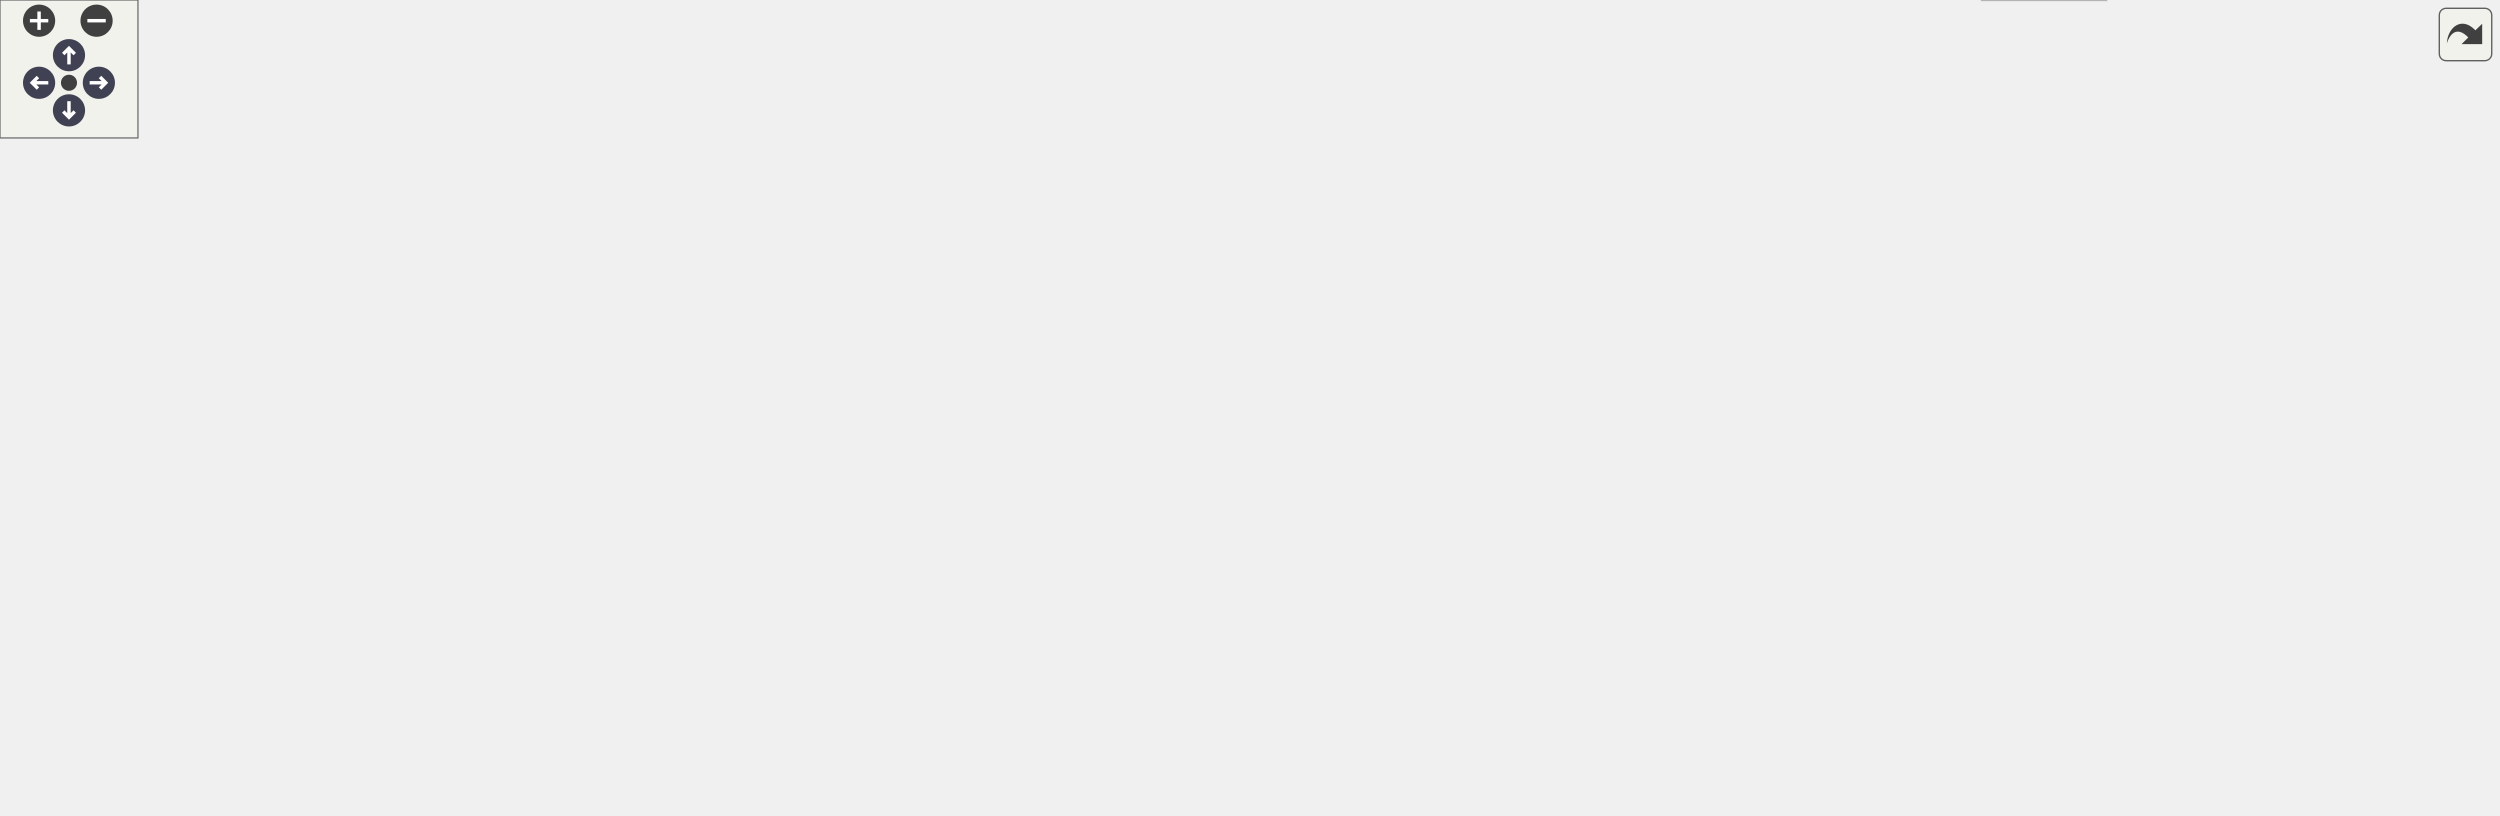
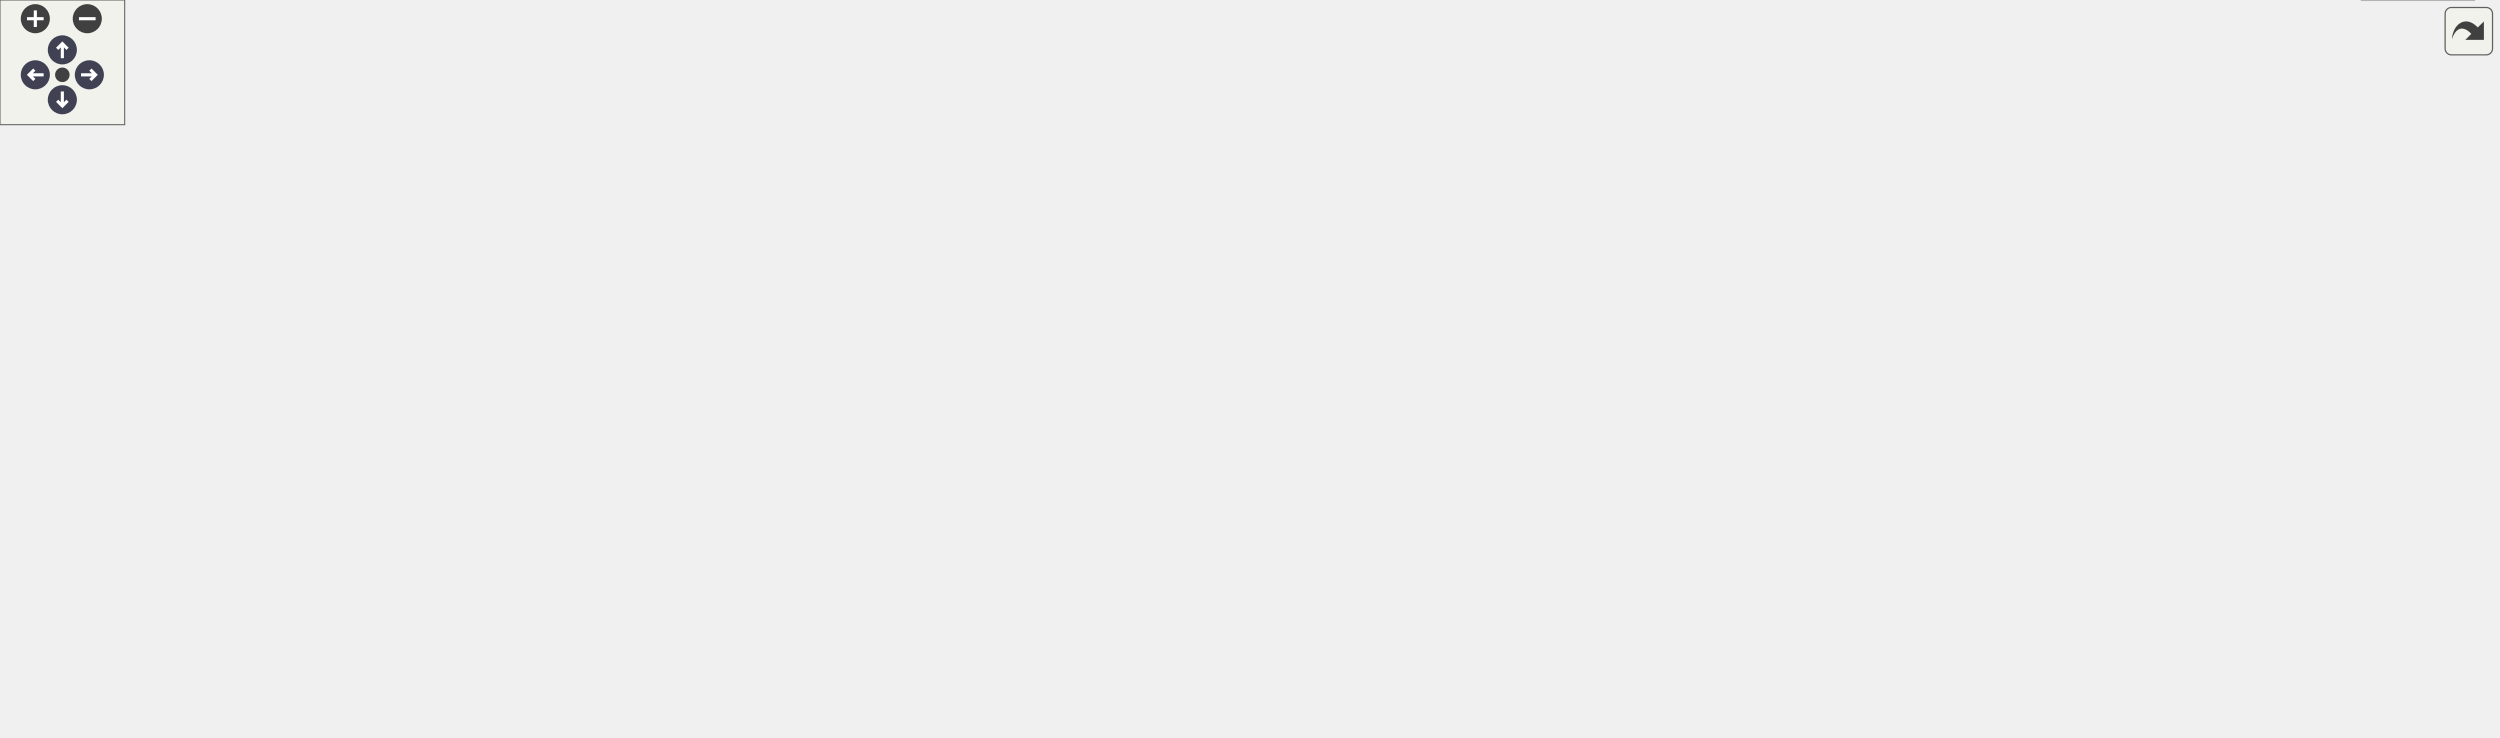
<svg xmlns="http://www.w3.org/2000/svg" xmlns:xlink="http://www.w3.org/1999/xlink" id="main" version="1.1" xml:space="preserve">
  <style type="text/css">
.node, .edge {opacity: 0.7;}
.node.selected, .edge.selected {opacity: 1;}
.edge:hover path { stroke: red; }
.edge:hover polygon { stroke: red; fill: red; }
</style>
  <defs>
    <circle id="rim" cx="0" cy="0" r="7" />
    <circle id="rim2" cx="0" cy="0" r="3.5" />
    <g id="zoomPlus">
      <use xlink:href="#rim" fill="#404040">
        <set attributeName="fill" to="#808080" begin="zoomplus.mouseover" end="zoomplus.mouseout" />
      </use>
      <path d="M-4,0h8M0,-4v8" fill="none" stroke="white" stroke-width="1.5" pointer-events="none" />
    </g>
    <g id="zoomMin">
      <use xlink:href="#rim" fill="#404040">
        <set attributeName="fill" to="#808080" begin="zoomminus.mouseover" end="zoomminus.mouseout" />
      </use>
      <path d="M-4,0h8" fill="none" stroke="white" stroke-width="1.5" pointer-events="none" />
    </g>
    <g id="arrowUp" transform="translate(30 24)">
      <use xlink:href="#rim" />
      <path pointer-events="none" fill="none" stroke="white" stroke-width="1.5" d="M0,-3.0v7 M-2.5,-0.5L0,-3.0L2.5,-0.5" />
    </g>
    <g id="arrowRight" transform="rotate(90) translate(36 -43)">
      <use xlink:href="#rim" />
      <path pointer-events="none" fill="none" stroke="white" stroke-width="1.5" d="M0,-3.0v7 M-2.5,-0.5L0,-3.0L2.5,-0.5" />
    </g>
    <g id="arrowDown" transform="rotate(180) translate(-30 -48)">
      <use xlink:href="#rim" />
      <path pointer-events="none" fill="none" stroke="white" stroke-width="1.5" d="M0,-3.0v7 M-2.5,-0.5L0,-3.0L2.5,-0.5" />
    </g>
    <g id="arrowLeft" transform="rotate(270) translate(-36 17)">
      <use xlink:href="#rim" />
      <path pointer-events="none" fill="none" stroke="white" stroke-width="1.5" d="M0,-3.0v7 M-2.5,-0.5L0,-3.0L2.5,-0.5" />
    </g>
    <g id="resetDef">
      <use xlink:href="#rim2" fill="#404040">
        <set attributeName="fill" to="#808080" begin="reset.mouseover" end="reset.mouseout" />
      </use>
    </g>
  </defs>
  <svg id="graph" class="graph">
    <g id="viewport">
      <g id="Node000001" class="node">
        <g id="a_Node000001">
          <a xlink:title=" ">
-             <polygon fill="#999999" stroke="#666666" points="956,-294 882,-294 882,-275 956,-275 956,-294" />
-             <text text-anchor="middle" x="919" y="-282" font-family="Helvetica,sans-Serif" font-size="10.00">SocketTLS.h</text>
+             <polygon fill="#999999" stroke="#666666" points="1016.5,-294 942.5,-294 942.5,-275 1016.5,-275 1016.5,-294" />
+             <text text-anchor="middle" x="979.5" y="-282" font-family="Helvetica,sans-Serif" font-size="10.00">SocketTLS.h</text>
          </a>
        </g>
      </g>
      <g id="Node000002" class="node">
        <g id="a_Node000002">
          <a xlink:href="Except_8h.html" target="_top" xlink:title=" ">
-             <polygon fill="white" stroke="#666666" points="927.5,-74 850.5,-74 850.5,-55 927.5,-55 927.5,-74" />
-             <text text-anchor="middle" x="889" y="-62" font-family="Helvetica,sans-Serif" font-size="10.00">core/Except.h</text>
+             <polygon fill="white" stroke="#666666" points="1202,-74 1125,-74 1125,-55 1202,-55 1202,-74" />
+             <text text-anchor="middle" x="1163.5" y="-62" font-family="Helvetica,sans-Serif" font-size="10.00">core/Except.h</text>
          </a>
        </g>
      </g>
      <g id="edge1_Node000001_Node000002" class="edge">
        <g id="a_edge1_Node000001_Node000002">
          <a xlink:title=" ">
-             <path fill="none" stroke="#63b8ff" d="M938.15,-274.82C990.28,-250.05 1127.44,-176.46 1075,-110 1058.2,-88.71 987.09,-76.47 937.83,-70.4" />
-             <polygon fill="#63b8ff" stroke="#63b8ff" points="938.02,-66.9 927.67,-69.2 937.19,-73.85 938.02,-66.9" />
+             <path fill="none" stroke="#63b8ff" d="M1000.94,-274.95C1044.62,-256.18 1143.07,-206.78 1181.5,-129 1188.78,-114.26 1182.25,-96.11 1175.1,-82.99" />
+             <polygon fill="#63b8ff" stroke="#63b8ff" points="1177.89,-80.84 1169.73,-74.08 1171.9,-84.45 1177.89,-80.84" />
          </a>
        </g>
      </g>
      <g id="Node000004" class="node">
        <g id="a_Node000004">
          <a xlink:href="Socket_8h.html" target="_top" xlink:title=" ">
-             <polygon fill="white" stroke="#666666" points="767,-239 679,-239 679,-220 767,-220 767,-239" />
-             <text text-anchor="middle" x="723" y="-227" font-family="Helvetica,sans-Serif" font-size="10.00">socket/Socket.h</text>
+             <polygon fill="white" stroke="#666666" points="793.5,-239 705.5,-239 705.5,-220 793.5,-220 793.5,-239" />
+             <text text-anchor="middle" x="749.5" y="-227" font-family="Helvetica,sans-Serif" font-size="10.00">socket/Socket.h</text>
          </a>
        </g>
      </g>
      <g id="edge3_Node000001_Node000004" class="edge">
        <g id="a_edge3_Node000001_Node000004">
          <a xlink:title=" ">
-             <path fill="none" stroke="#63b8ff" d="M887.51,-274.98C854.18,-265.97 801.4,-251.7 764.65,-241.76" />
-             <polygon fill="#63b8ff" stroke="#63b8ff" points="765.3,-238.31 754.74,-239.08 763.48,-245.07 765.3,-238.31" />
+             <path fill="none" stroke="#63b8ff" d="M942.55,-274.98C902.93,-265.86 839.91,-251.33 796.73,-241.38" />
+             <polygon fill="#63b8ff" stroke="#63b8ff" points="797.27,-237.92 786.74,-239.08 795.7,-244.74 797.27,-237.92" />
          </a>
        </g>
      </g>
      <g id="Node000003" class="node">
        <g id="a_Node000003">
          <a xlink:title=" ">
-             <polygon fill="#e0e0e0" stroke="#999999" points="916,-19 862,-19 862,0 916,0 916,-19" />
-             <text text-anchor="middle" x="889" y="-7" font-family="Helvetica,sans-Serif" font-size="10.00">setjmp.h</text>
+             <polygon fill="#e0e0e0" stroke="#999999" points="1190.5,-19 1136.5,-19 1136.5,0 1190.5,0 1190.5,-19" />
+             <text text-anchor="middle" x="1163.5" y="-7" font-family="Helvetica,sans-Serif" font-size="10.00">setjmp.h</text>
          </a>
        </g>
      </g>
      <g id="edge2_Node000002_Node000003" class="edge">
        <g id="a_edge2_Node000002_Node000003">
          <a xlink:title=" ">
-             <path fill="none" stroke="#63b8ff" d="M889,-54.75C889,-47.8 889,-37.85 889,-29.13" />
-             <polygon fill="#63b8ff" stroke="#63b8ff" points="892.5,-29.09 889,-19.09 885.5,-29.09 892.5,-29.09" />
+             <path fill="none" stroke="#63b8ff" d="M1163.5,-54.75C1163.5,-47.8 1163.5,-37.85 1163.5,-29.13" />
+             <polygon fill="#63b8ff" stroke="#63b8ff" points="1167,-29.09 1163.5,-19.09 1160,-29.09 1167,-29.09" />
          </a>
        </g>
      </g>
      <g id="edge4_Node000004_Node000002" class="edge">
        <g id="a_edge4_Node000004_Node000002">
          <a xlink:title=" ">
-             <path fill="none" stroke="#63b8ff" d="M767.2,-221.97C849.91,-208.73 1022.94,-175.99 1058,-129 1090.96,-84.83 998.92,-71.38 938.04,-67.29" />
-             <polygon fill="#63b8ff" stroke="#63b8ff" points="938.01,-63.78 927.82,-66.67 937.59,-70.77 938.01,-63.78" />
+             <path fill="none" stroke="#63b8ff" d="M793.8,-224.65C891.13,-215.18 1118.62,-187.18 1164.5,-129 1174.3,-116.57 1172.79,-98.1 1169.58,-84.28" />
+             <polygon fill="#63b8ff" stroke="#63b8ff" points="1172.88,-83.09 1166.82,-74.4 1166.14,-84.97 1172.88,-83.09" />
          </a>
        </g>
      </g>
      <g id="Node000005" class="node">
        <g id="a_Node000005">
          <a xlink:href="SocketConfig_8h.html" target="_top" xlink:title=" ">
-             <polygon fill="white" stroke="#666666" points="267,-129 161,-129 161,-110 267,-110 267,-129" />
-             <text text-anchor="middle" x="214" y="-117" font-family="Helvetica,sans-Serif" font-size="10.00">core/SocketConfig.h</text>
+             <polygon fill="white" stroke="#666666" points="391.5,-129 285.5,-129 285.5,-110 391.5,-110 391.5,-129" />
+             <text text-anchor="middle" x="338.5" y="-117" font-family="Helvetica,sans-Serif" font-size="10.00">core/SocketConfig.h</text>
          </a>
        </g>
      </g>
      <g id="edge5_Node000004_Node000005" class="edge">
        <g id="a_edge5_Node000004_Node000005">
          <a xlink:title=" ">
-             <path fill="none" stroke="#63b8ff" d="M682.63,-219.94C590.57,-200.4 365.24,-152.59 264.32,-131.18" />
-             <polygon fill="#63b8ff" stroke="#63b8ff" points="264.88,-127.72 254.37,-129.07 263.43,-134.57 264.88,-127.72" />
+             <path fill="none" stroke="#63b8ff" d="M716.91,-219.94C643.09,-200.54 463.19,-153.26 380.87,-131.63" />
+             <polygon fill="#63b8ff" stroke="#63b8ff" points="381.66,-128.22 371.1,-129.07 379.88,-134.99 381.66,-128.22" />
+           </a>
+         </g>
+       </g>
+       <g id="Node000015" class="node">
+         <g id="a_Node000015">
+           <a xlink:href="SocketDNS_8h.html" target="_top" xlink:title=" ">
+             <polygon fill="white" stroke="#666666" points="619.5,-129 523.5,-129 523.5,-110 619.5,-110 619.5,-129" />
+             <text text-anchor="middle" x="571.5" y="-117" font-family="Helvetica,sans-Serif" font-size="10.00">dns/SocketDNS.h</text>
+           </a>
+         </g>
+       </g>
+       <g id="edge15_Node000004_Node000015" class="edge">
+         <g id="a_edge15_Node000004_Node000015">
+           <a xlink:title=" ">
+             <path fill="none" stroke="#63b8ff" d="M735.23,-219.84C704.51,-201.2 631.85,-157.11 594.52,-134.46" />
+             <polygon fill="#63b8ff" stroke="#63b8ff" points="596.2,-131.39 585.83,-129.2 592.57,-137.38 596.2,-131.39" />
+           </a>
+         </g>
+       </g>
+       <g id="Node000017" class="node">
+         <g id="a_Node000017">
+           <a xlink:href="SocketCommon_8h.html" target="_top" xlink:title=" ">
+             <polygon fill="white" stroke="#666666" points="813.5,-184 685.5,-184 685.5,-165 813.5,-165 813.5,-184" />
+             <text text-anchor="middle" x="749.5" y="-172" font-family="Helvetica,sans-Serif" font-size="10.00">socket/SocketCommon.h</text>
+           </a>
+         </g>
+       </g>
+       <g id="edge20_Node000004_Node000017" class="edge">
+         <g id="a_edge20_Node000004_Node000017">
+           <a xlink:title=" ">
+             <path fill="none" stroke="#63b8ff" d="M749.5,-219.75C749.5,-212.8 749.5,-202.85 749.5,-194.13" />
+             <polygon fill="#63b8ff" stroke="#63b8ff" points="753,-194.09 749.5,-184.09 746,-194.09 753,-194.09" />
+           </a>
+         </g>
+       </g>
+       <g id="Node000006" class="node">
+         <g id="a_Node000006">
+           <a xlink:title=" ">
+             <polygon fill="#e0e0e0" stroke="#999999" points="47,-74 0,-74 0,-55 47,-55 47,-74" />
+             <text text-anchor="middle" x="23.5" y="-62" font-family="Helvetica,sans-Serif" font-size="10.00">errno.h</text>
+           </a>
+         </g>
+       </g>
+       <g id="edge6_Node000005_Node000006" class="edge">
+         <g id="a_edge6_Node000005_Node000006">
+           <a xlink:title=" ">
+             <path fill="none" stroke="#63b8ff" d="M285.26,-111.81C230.27,-104.51 141.81,-91.74 56.99,-74.14" />
+             <polygon fill="#63b8ff" stroke="#63b8ff" points="57.71,-70.72 47.2,-72.09 56.27,-77.57 57.71,-70.72" />
+           </a>
+         </g>
+       </g>
+       <g id="Node000007" class="node">
+         <g id="a_Node000007">
+           <a xlink:title=" ">
+             <polygon fill="#e0e0e0" stroke="#999999" points="406.5,-74 362.5,-74 362.5,-55 406.5,-55 406.5,-74" />
+             <text text-anchor="middle" x="384.5" y="-62" font-family="Helvetica,sans-Serif" font-size="10.00">fcntl.h</text>
+           </a>
+         </g>
+       </g>
+       <g id="edge7_Node000005_Node000007" class="edge">
+         <g id="a_edge7_Node000005_Node000007">
+           <a xlink:title=" ">
+             <path fill="none" stroke="#63b8ff" d="M346.1,-109.75C352.66,-102.18 362.32,-91.05 370.31,-81.84" />
+             <polygon fill="#63b8ff" stroke="#63b8ff" points="373.13,-83.94 377.05,-74.09 367.85,-79.35 373.13,-83.94" />
+           </a>
+         </g>
+       </g>
+       <g id="Node000008" class="node">
+         <g id="a_Node000008">
+           <a xlink:title=" ">
+             <polygon fill="#e0e0e0" stroke="#999999" points="490,-74 425,-74 425,-55 490,-55 490,-74" />
+             <text text-anchor="middle" x="457.5" y="-62" font-family="Helvetica,sans-Serif" font-size="10.00">netinet/in.h</text>
+           </a>
+         </g>
+       </g>
+       <g id="edge8_Node000005_Node000008" class="edge">
+         <g id="a_edge8_Node000005_Node000008">
+           <a xlink:title=" ">
+             <path fill="none" stroke="#63b8ff" d="M357.62,-109.98C376.85,-101.42 406.73,-88.11 428.81,-78.28" />
+             <polygon fill="#63b8ff" stroke="#63b8ff" points="430.32,-81.44 438.03,-74.17 427.47,-75.04 430.32,-81.44" />
+           </a>
+         </g>
+       </g>
+       <g id="Node000009" class="node">
+         <g id="a_Node000009">
+           <a xlink:title=" ">
+             <polygon fill="#e0e0e0" stroke="#999999" points="136,-74 65,-74 65,-55 136,-55 136,-74" />
+             <text text-anchor="middle" x="100.5" y="-62" font-family="Helvetica,sans-Serif" font-size="10.00">netinet/tcp.h</text>
+           </a>
+         </g>
+       </g>
+       <g id="edge9_Node000005_Node000009" class="edge">
+         <g id="a_edge9_Node000005_Node000009">
+           <a xlink:title=" ">
+             <path fill="none" stroke="#63b8ff" d="M300.26,-109.98C258.33,-100.65 191.06,-85.67 146.33,-75.71" />
+             <polygon fill="#63b8ff" stroke="#63b8ff" points="146.83,-72.23 136.31,-73.47 145.31,-79.06 146.83,-72.23" />
+           </a>
+         </g>
+       </g>
+       <g id="Node000010" class="node">
+         <g id="a_Node000010">
+           <a xlink:title=" ">
+             <polygon fill="#e0e0e0" stroke="#999999" points="651.5,-74 599.5,-74 599.5,-55 651.5,-55 651.5,-74" />
+             <text text-anchor="middle" x="625.5" y="-62" font-family="Helvetica,sans-Serif" font-size="10.00">stddef.h</text>
+           </a>
+         </g>
+       </g>
+       <g id="edge10_Node000005_Node000010" class="edge">
+         <g id="a_edge10_Node000005_Node000010">
+           <a xlink:title=" ">
+             <path fill="none" stroke="#63b8ff" d="M391.55,-109.99C440.28,-101.97 514.72,-89.21 589.17,-73.96" />
+             <polygon fill="#63b8ff" stroke="#63b8ff" points="590.11,-77.34 599.19,-71.89 588.69,-70.49 590.11,-77.34" />
+           </a>
+         </g>
+       </g>
+       <g id="Node000011" class="node">
+         <g id="a_Node000011">
+           <a xlink:title=" ">
+             <polygon fill="#e0e0e0" stroke="#999999" points="200.5,-74 154.5,-74 154.5,-55 200.5,-55 200.5,-74" />
+             <text text-anchor="middle" x="177.5" y="-62" font-family="Helvetica,sans-Serif" font-size="10.00">stdio.h</text>
+           </a>
+         </g>
+       </g>
+       <g id="edge11_Node000005_Node000011" class="edge">
+         <g id="a_edge11_Node000005_Node000011">
+           <a xlink:title=" ">
+             <path fill="none" stroke="#63b8ff" d="M312.63,-109.98C284.84,-100.84 240.6,-86.27 210.36,-76.32" />
+             <polygon fill="#63b8ff" stroke="#63b8ff" points="211.28,-72.94 200.69,-73.13 209.09,-79.59 211.28,-72.94" />
+           </a>
+         </g>
+       </g>
+       <g id="Node000012" class="node">
+         <g id="a_Node000012">
+           <a xlink:title=" ">
+             <polygon fill="#e0e0e0" stroke="#999999" points="581,-74 508,-74 508,-55 581,-55 581,-74" />
+             <text text-anchor="middle" x="544.5" y="-62" font-family="Helvetica,sans-Serif" font-size="10.00">sys/socket.h</text>
+           </a>
+         </g>
+       </g>
+       <g id="edge12_Node000005_Node000012" class="edge">
+         <g id="a_edge12_Node000005_Node000012">
+           <a xlink:title=" ">
+             <path fill="none" stroke="#63b8ff" d="M371.6,-109.98C406.78,-100.93 462.57,-86.58 501.22,-76.64" />
+             <polygon fill="#63b8ff" stroke="#63b8ff" points="502.33,-79.96 511.14,-74.08 500.59,-73.18 502.33,-79.96" />
+           </a>
+         </g>
+       </g>
+       <g id="Node000013" class="node">
+         <g id="a_Node000013">
+           <a xlink:title=" ">
+             <polygon fill="#e0e0e0" stroke="#999999" points="274.5,-74 218.5,-74 218.5,-55 274.5,-55 274.5,-74" />
+             <text text-anchor="middle" x="246.5" y="-62" font-family="Helvetica,sans-Serif" font-size="10.00">sys/uio.h</text>
+           </a>
+         </g>
+       </g>
+       <g id="edge13_Node000005_Node000013" class="edge">
+         <g id="a_edge13_Node000005_Node000013">
+           <a xlink:title=" ">
+             <path fill="none" stroke="#63b8ff" d="M323.72,-109.98C309.32,-101.69 287.19,-88.94 270.31,-79.22" />
+             <polygon fill="#63b8ff" stroke="#63b8ff" points="271.96,-76.13 261.55,-74.17 268.47,-82.19 271.96,-76.13" />
          </a>
        </g>
      </g>
      <g id="Node000014" class="node">
        <g id="a_Node000014">
-           <a xlink:href="SocketDNS_8h.html" target="_top" xlink:title=" ">
-             <polygon fill="white" stroke="#666666" points="771,-129 675,-129 675,-110 771,-110 771,-129" />
-             <text text-anchor="middle" x="723" y="-117" font-family="Helvetica,sans-Serif" font-size="10.00">dns/SocketDNS.h</text>
-           </a>
-         </g>
-       </g>
-       <g id="edge14_Node000004_Node000014" class="edge">
-         <g id="a_edge14_Node000004_Node000014">
-           <a xlink:title=" ">
-             <path fill="none" stroke="#63b8ff" d="M723,-219.66C723,-202.17 723,-162.8 723,-139.27" />
-             <polygon fill="#63b8ff" stroke="#63b8ff" points="726.5,-139.16 723,-129.16 719.5,-139.16 726.5,-139.16" />
+           <a xlink:title=" ">
+             <polygon fill="#e0e0e0" stroke="#999999" points="344,-74 293,-74 293,-55 344,-55 344,-74" />
+             <text text-anchor="middle" x="318.5" y="-62" font-family="Helvetica,sans-Serif" font-size="10.00">unistd.h</text>
+           </a>
+         </g>
+       </g>
+       <g id="edge14_Node000005_Node000014" class="edge">
+         <g id="a_edge14_Node000005_Node000014">
+           <a xlink:title=" ">
+             <path fill="none" stroke="#63b8ff" d="M335.2,-109.75C332.52,-102.65 328.65,-92.4 325.31,-83.56" />
+             <polygon fill="#63b8ff" stroke="#63b8ff" points="328.55,-82.21 321.74,-74.09 322,-84.68 328.55,-82.21" />
+           </a>
+         </g>
+       </g>
+       <g id="edge16_Node000015_Node000002" class="edge">
+         <g id="a_edge16_Node000015_Node000002">
+           <a xlink:title=" ">
+             <path fill="none" stroke="#63b8ff" d="M619.95,-114.16C730.97,-104.22 1002.77,-79.89 1114.41,-69.89" />
+             <polygon fill="#63b8ff" stroke="#63b8ff" points="1115.06,-73.35 1124.7,-68.97 1114.43,-66.38 1115.06,-73.35" />
+           </a>
+         </g>
+       </g>
+       <g id="edge18_Node000015_Node000010" class="edge">
+         <g id="a_edge18_Node000015_Node000010">
+           <a xlink:title=" ">
+             <path fill="none" stroke="#63b8ff" d="M580.42,-109.75C588.28,-102.03 599.93,-90.6 609.42,-81.28" />
+             <polygon fill="#63b8ff" stroke="#63b8ff" points="612.06,-83.59 616.75,-74.09 607.16,-78.6 612.06,-83.59" />
+           </a>
+         </g>
+       </g>
+       <g id="edge19_Node000015_Node000012" class="edge">
+         <g id="a_edge19_Node000015_Node000012">
+           <a xlink:title=" ">
+             <path fill="none" stroke="#63b8ff" d="M567.04,-109.75C563.38,-102.57 558.09,-92.18 553.55,-83.27" />
+             <polygon fill="#63b8ff" stroke="#63b8ff" points="556.53,-81.41 548.88,-74.09 550.3,-84.59 556.53,-81.41" />
          </a>
        </g>
      </g>
      <g id="Node000016" class="node">
        <g id="a_Node000016">
-           <a xlink:href="SocketCommon_8h.html" target="_top" xlink:title=" ">
-             <polygon fill="white" stroke="#666666" points="673,-184 545,-184 545,-165 673,-165 673,-184" />
-             <text text-anchor="middle" x="609" y="-172" font-family="Helvetica,sans-Serif" font-size="10.00">socket/SocketCommon.h</text>
-           </a>
-         </g>
-       </g>
-       <g id="edge19_Node000004_Node000016" class="edge">
-         <g id="a_edge19_Node000004_Node000016">
-           <a xlink:title=" ">
-             <path fill="none" stroke="#63b8ff" d="M704.68,-219.98C686.34,-211.46 657.89,-198.23 636.77,-188.41" />
-             <polygon fill="#63b8ff" stroke="#63b8ff" points="638.19,-185.21 627.65,-184.17 635.24,-191.56 638.19,-185.21" />
-           </a>
-         </g>
-       </g>
-       <g id="Node000006" class="node">
-         <g id="a_Node000006">
-           <a xlink:title=" ">
-             <polygon fill="#e0e0e0" stroke="#999999" points="190.5,-74 143.5,-74 143.5,-55 190.5,-55 190.5,-74" />
-             <text text-anchor="middle" x="167" y="-62" font-family="Helvetica,sans-Serif" font-size="10.00">errno.h</text>
-           </a>
-         </g>
-       </g>
-       <g id="edge6_Node000005_Node000006" class="edge">
-         <g id="a_edge6_Node000005_Node000006">
-           <a xlink:title=" ">
-             <path fill="none" stroke="#63b8ff" d="M206.24,-109.75C199.53,-102.18 189.66,-91.05 181.49,-81.84" />
-             <polygon fill="#63b8ff" stroke="#63b8ff" points="183.87,-79.25 174.62,-74.09 178.63,-83.89 183.87,-79.25" />
-           </a>
-         </g>
-       </g>
-       <g id="Node000007" class="node">
-         <g id="a_Node000007">
-           <a xlink:title=" ">
-             <polygon fill="#e0e0e0" stroke="#999999" points="317,-74 273,-74 273,-55 317,-55 317,-74" />
-             <text text-anchor="middle" x="295" y="-62" font-family="Helvetica,sans-Serif" font-size="10.00">fcntl.h</text>
-           </a>
-         </g>
-       </g>
-       <g id="edge7_Node000005_Node000007" class="edge">
-         <g id="a_edge7_Node000005_Node000007">
-           <a xlink:title=" ">
-             <path fill="none" stroke="#63b8ff" d="M227.01,-109.98C239.46,-101.84 258.46,-89.41 273.21,-79.76" />
-             <polygon fill="#63b8ff" stroke="#63b8ff" points="275.3,-82.57 281.75,-74.17 271.46,-76.72 275.3,-82.57" />
-           </a>
-         </g>
-       </g>
-       <g id="Node000008" class="node">
-         <g id="a_Node000008">
-           <a xlink:title=" ">
-             <polygon fill="#e0e0e0" stroke="#999999" points="400.5,-74 335.5,-74 335.5,-55 400.5,-55 400.5,-74" />
-             <text text-anchor="middle" x="368" y="-62" font-family="Helvetica,sans-Serif" font-size="10.00">netinet/in.h</text>
-           </a>
-         </g>
-       </g>
-       <g id="edge8_Node000005_Node000008" class="edge">
-         <g id="a_edge8_Node000005_Node000008">
-           <a xlink:title=" ">
-             <path fill="none" stroke="#63b8ff" d="M238.74,-109.98C264.37,-101.16 304.63,-87.31 333.41,-77.41" />
-             <polygon fill="#63b8ff" stroke="#63b8ff" points="334.75,-80.65 343.06,-74.08 332.47,-74.03 334.75,-80.65" />
-           </a>
-         </g>
-       </g>
-       <g id="Node000009" class="node">
-         <g id="a_Node000009">
-           <a xlink:title=" ">
-             <polygon fill="#e0e0e0" stroke="#999999" points="749,-74 697,-74 697,-55 749,-55 749,-74" />
-             <text text-anchor="middle" x="723" y="-62" font-family="Helvetica,sans-Serif" font-size="10.00">stddef.h</text>
-           </a>
-         </g>
-       </g>
-       <g id="edge9_Node000005_Node000009" class="edge">
-         <g id="a_edge9_Node000005_Node000009">
-           <a xlink:title=" ">
-             <path fill="none" stroke="#63b8ff" d="M267.12,-115.56C354.48,-110.25 533.77,-97.4 684,-74 684.9,-73.86 685.81,-73.71 686.72,-73.56" />
-             <polygon fill="#63b8ff" stroke="#63b8ff" points="687.47,-76.98 696.65,-71.69 686.17,-70.1 687.47,-76.98" />
-           </a>
-         </g>
-       </g>
-       <g id="Node000010" class="node">
-         <g id="a_Node000010">
-           <a xlink:title=" ">
-             <polygon fill="#e0e0e0" stroke="#999999" points="255,-74 209,-74 209,-55 255,-55 255,-74" />
-             <text text-anchor="middle" x="232" y="-62" font-family="Helvetica,sans-Serif" font-size="10.00">stdio.h</text>
-           </a>
-         </g>
-       </g>
-       <g id="edge10_Node000005_Node000010" class="edge">
-         <g id="a_edge10_Node000005_Node000010">
-           <a xlink:title=" ">
-             <path fill="none" stroke="#63b8ff" d="M216.97,-109.75C219.36,-102.72 222.79,-92.62 225.77,-83.84" />
-             <polygon fill="#63b8ff" stroke="#63b8ff" points="229.18,-84.68 229.08,-74.09 222.55,-82.43 229.18,-84.68" />
-           </a>
-         </g>
-       </g>
-       <g id="Node000011" class="node">
-         <g id="a_Node000011">
-           <a xlink:title=" ">
-             <polygon fill="#e0e0e0" stroke="#999999" points="491.5,-74 418.5,-74 418.5,-55 491.5,-55 491.5,-74" />
-             <text text-anchor="middle" x="455" y="-62" font-family="Helvetica,sans-Serif" font-size="10.00">sys/socket.h</text>
-           </a>
-         </g>
-       </g>
-       <g id="edge11_Node000005_Node000011" class="edge">
-         <g id="a_edge11_Node000005_Node000011">
-           <a xlink:title=" ">
-             <path fill="none" stroke="#63b8ff" d="M252.72,-109.98C295.15,-100.65 363.19,-85.69 408.49,-75.73" />
-             <polygon fill="#63b8ff" stroke="#63b8ff" points="409.34,-79.13 418.35,-73.56 407.83,-72.29 409.34,-79.13" />
-           </a>
-         </g>
-       </g>
-       <g id="Node000012" class="node">
-         <g id="a_Node000012">
-           <a xlink:title=" ">
-             <polygon fill="#e0e0e0" stroke="#999999" points="56,-74 0,-74 0,-55 56,-55 56,-74" />
-             <text text-anchor="middle" x="28" y="-62" font-family="Helvetica,sans-Serif" font-size="10.00">sys/uio.h</text>
-           </a>
-         </g>
-       </g>
-       <g id="edge12_Node000005_Node000012" class="edge">
-         <g id="a_edge12_Node000005_Node000012">
-           <a xlink:title=" ">
-             <path fill="none" stroke="#63b8ff" d="M184.12,-109.98C152.06,-100.85 101.05,-86.32 66.13,-76.36" />
-             <polygon fill="#63b8ff" stroke="#63b8ff" points="66.86,-72.93 56.29,-73.56 64.94,-79.67 66.86,-72.93" />
-           </a>
-         </g>
-       </g>
-       <g id="Node000013" class="node">
-         <g id="a_Node000013">
-           <a xlink:title=" ">
-             <polygon fill="#e0e0e0" stroke="#999999" points="125.5,-74 74.5,-74 74.5,-55 125.5,-55 125.5,-74" />
-             <text text-anchor="middle" x="100" y="-62" font-family="Helvetica,sans-Serif" font-size="10.00">unistd.h</text>
-           </a>
-         </g>
-       </g>
-       <g id="edge13_Node000005_Node000013" class="edge">
-         <g id="a_edge13_Node000005_Node000013">
-           <a xlink:title=" ">
-             <path fill="none" stroke="#63b8ff" d="M195.68,-109.98C177.34,-101.46 148.89,-88.23 127.77,-78.41" />
-             <polygon fill="#63b8ff" stroke="#63b8ff" points="129.19,-75.21 118.65,-74.17 126.24,-81.56 129.19,-75.21" />
-           </a>
-         </g>
-       </g>
-       <g id="edge15_Node000014_Node000002" class="edge">
-         <g id="a_edge15_Node000014_Node000002">
-           <a xlink:title=" ">
-             <path fill="none" stroke="#63b8ff" d="M749.67,-109.98C777.54,-101.09 821.45,-87.07 852.52,-77.15" />
-             <polygon fill="#63b8ff" stroke="#63b8ff" points="853.66,-80.46 862.12,-74.08 851.53,-73.79 853.66,-80.46" />
-           </a>
-         </g>
-       </g>
-       <g id="edge17_Node000014_Node000009" class="edge">
-         <g id="a_edge17_Node000014_Node000009">
-           <a xlink:title=" ">
-             <path fill="none" stroke="#63b8ff" d="M723,-109.75C723,-102.8 723,-92.85 723,-84.13" />
-             <polygon fill="#63b8ff" stroke="#63b8ff" points="726.5,-84.09 723,-74.09 719.5,-84.09 726.5,-84.09" />
-           </a>
-         </g>
-       </g>
-       <g id="edge18_Node000014_Node000011" class="edge">
-         <g id="a_edge18_Node000014_Node000011">
-           <a xlink:title=" ">
-             <path fill="none" stroke="#63b8ff" d="M679.94,-109.98C631.21,-100.35 552.11,-84.71 501.87,-74.77" />
-             <polygon fill="#63b8ff" stroke="#63b8ff" points="502.4,-71.31 491.91,-72.8 501.04,-78.17 502.4,-71.31" />
-           </a>
-         </g>
-       </g>
-       <g id="Node000015" class="node">
-         <g id="a_Node000015">
-           <a xlink:title=" ">
-             <polygon fill="#e0e0e0" stroke="#999999" points="675.5,-74 626.5,-74 626.5,-55 675.5,-55 675.5,-74" />
-             <text text-anchor="middle" x="651" y="-62" font-family="Helvetica,sans-Serif" font-size="10.00">netdb.h</text>
-           </a>
-         </g>
-       </g>
-       <g id="edge16_Node000014_Node000015" class="edge">
-         <g id="a_edge16_Node000014_Node000015">
-           <a xlink:title=" ">
-             <path fill="none" stroke="#63b8ff" d="M711.43,-109.98C700.58,-102 684.12,-89.88 671.12,-80.31" />
-             <polygon fill="#63b8ff" stroke="#63b8ff" points="672.91,-77.28 662.78,-74.17 668.76,-82.92 672.91,-77.28" />
-           </a>
-         </g>
-       </g>
-       <g id="edge32_Node000016_Node000002" class="edge">
-         <g id="a_edge32_Node000016_Node000002">
-           <a xlink:title=" ">
-             <path fill="none" stroke="#63b8ff" d="M673.11,-170.2C740.78,-165.42 841.52,-154.21 870,-129 882.51,-117.93 886.94,-98.99 888.43,-84.67" />
-             <polygon fill="#63b8ff" stroke="#63b8ff" points="891.95,-84.62 889.1,-74.41 884.96,-84.17 891.95,-84.62" />
-           </a>
-         </g>
-       </g>
-       <g id="edge33_Node000016_Node000005" class="edge">
-         <g id="a_edge33_Node000016_Node000005">
-           <a xlink:title=" ">
-             <path fill="none" stroke="#63b8ff" d="M545.54,-164.98C471.8,-155.09 350.88,-138.87 277.24,-128.99" />
-             <polygon fill="#63b8ff" stroke="#63b8ff" points="277.55,-125.5 267.18,-127.63 276.62,-132.43 277.55,-125.5" />
-           </a>
-         </g>
-       </g>
-       <g id="edge22_Node000016_Node000007" class="edge">
-         <g id="a_edge22_Node000016_Node000007">
-           <a xlink:title=" ">
-             <path fill="none" stroke="#63b8ff" d="M544.89,-168.24C477.3,-161.75 376.09,-149.04 343,-129 325.14,-118.18 311.64,-98.01 303.57,-83.29" />
-             <polygon fill="#63b8ff" stroke="#63b8ff" points="306.56,-81.45 298.87,-74.16 300.34,-84.65 306.56,-81.45" />
-           </a>
-         </g>
-       </g>
-       <g id="edge24_Node000016_Node000008" class="edge">
-         <g id="a_edge24_Node000016_Node000008">
-           <a xlink:title=" ">
-             <path fill="none" stroke="#63b8ff" d="M609.05,-164.64C608.63,-150.82 605.66,-124.25 590,-110 531.7,-56.96 492.53,-87.69 410.85,-74.17" />
-             <polygon fill="#63b8ff" stroke="#63b8ff" points="411.14,-70.67 400.67,-72.3 409.87,-77.55 411.14,-70.67" />
-           </a>
-         </g>
-       </g>
-       <g id="edge25_Node000016_Node000011" class="edge">
-         <g id="a_edge25_Node000016_Node000011">
-           <a xlink:title=" ">
-             <path fill="none" stroke="#63b8ff" d="M544.71,-171.51C476.78,-167.9 376.17,-157.71 352,-129 331.29,-104.39 372.19,-86.51 408.42,-76.1" />
-             <polygon fill="#63b8ff" stroke="#63b8ff" points="409.73,-79.37 418.46,-73.37 407.89,-72.62 409.73,-79.37" />
-           </a>
-         </g>
-       </g>
-       <g id="edge23_Node000016_Node000015" class="edge">
-         <g id="a_edge23_Node000016_Node000015">
-           <a xlink:title=" ">
-             <path fill="none" stroke="#63b8ff" d="M612.44,-164.66C619.3,-147.01 634.83,-107.09 643.95,-83.64" />
-             <polygon fill="#63b8ff" stroke="#63b8ff" points="647.27,-84.75 647.63,-74.16 640.75,-82.21 647.27,-84.75" />
-           </a>
-         </g>
-       </g>
-       <g id="Node000017" class="node">
-         <g id="a_Node000017">
-           <a xlink:title=" ">
-             <polygon fill="#e0e0e0" stroke="#999999" points="973,-129 917,-129 917,-110 973,-110 973,-129" />
-             <text text-anchor="middle" x="945" y="-117" font-family="Helvetica,sans-Serif" font-size="10.00">stdbool.h</text>
-           </a>
-         </g>
-       </g>
-       <g id="edge20_Node000016_Node000017" class="edge">
-         <g id="a_edge20_Node000016_Node000017">
-           <a xlink:title=" ">
-             <path fill="none" stroke="#63b8ff" d="M671.38,-164.97C730.99,-156.61 823.32,-143.08 903,-129 904.1,-128.81 905.21,-128.61 906.34,-128.4" />
-             <polygon fill="#63b8ff" stroke="#63b8ff" points="907.4,-131.76 916.57,-126.45 906.09,-124.88 907.4,-131.76" />
+           <a xlink:title=" ">
+             <polygon fill="#e0e0e0" stroke="#999999" points="719,-74 670,-74 670,-55 719,-55 719,-74" />
+             <text text-anchor="middle" x="694.5" y="-62" font-family="Helvetica,sans-Serif" font-size="10.00">netdb.h</text>
+           </a>
+         </g>
+       </g>
+       <g id="edge17_Node000015_Node000016" class="edge">
+         <g id="a_edge17_Node000015_Node000016">
+           <a xlink:title=" ">
+             <path fill="none" stroke="#63b8ff" d="M591.26,-109.98C611.23,-101.38 642.3,-87.99 665.15,-78.15" />
+             <polygon fill="#63b8ff" stroke="#63b8ff" points="666.58,-81.34 674.38,-74.17 663.81,-74.91 666.58,-81.34" />
+           </a>
+         </g>
+       </g>
+       <g id="edge33_Node000017_Node000002" class="edge">
+         <g id="a_edge33_Node000017_Node000002">
+           <a xlink:title=" ">
+             <path fill="none" stroke="#63b8ff" d="M813.88,-170.1C919.32,-163.97 1119.68,-149.74 1144.5,-129 1157.46,-118.17 1161.8,-98.89 1163.15,-84.4" />
+             <polygon fill="#63b8ff" stroke="#63b8ff" points="1166.67,-84.24 1163.7,-74.07 1159.68,-83.87 1166.67,-84.24" />
+           </a>
+         </g>
+       </g>
+       <g id="edge34_Node000017_Node000005" class="edge">
+         <g id="a_edge34_Node000017_Node000005">
+           <a xlink:title=" ">
+             <path fill="none" stroke="#63b8ff" d="M685.28,-165.22C607.93,-155.24 478.81,-138.59 401.85,-128.67" />
+             <polygon fill="#63b8ff" stroke="#63b8ff" points="402.18,-125.18 391.81,-127.37 401.28,-132.12 402.18,-125.18" />
+           </a>
+         </g>
+       </g>
+       <g id="edge23_Node000017_Node000007" class="edge">
+         <g id="a_edge23_Node000017_Node000007">
+           <a xlink:title=" ">
+             <path fill="none" stroke="#63b8ff" d="M685.26,-170.29C629.7,-165.79 548.07,-154.98 481.5,-129 451.39,-117.25 420.89,-95.26 402.34,-80.49" />
+             <polygon fill="#63b8ff" stroke="#63b8ff" points="404.43,-77.69 394.47,-74.09 400.02,-83.12 404.43,-77.69" />
+           </a>
+         </g>
+       </g>
+       <g id="edge25_Node000017_Node000008" class="edge">
+         <g id="a_edge25_Node000017_Node000008">
+           <a xlink:title=" ">
+             <path fill="none" stroke="#63b8ff" d="M685.26,-166.99C623.67,-159.82 535.84,-146.88 506.5,-129 488.53,-118.05 474.7,-97.9 466.39,-83.23" />
+             <polygon fill="#63b8ff" stroke="#63b8ff" points="469.32,-81.3 461.53,-74.12 463.15,-84.59 469.32,-81.3" />
+           </a>
+         </g>
+       </g>
+       <g id="edge26_Node000017_Node000012" class="edge">
+         <g id="a_edge26_Node000017_Node000012">
+           <a xlink:title=" ">
+             <path fill="none" stroke="#63b8ff" d="M685.24,-170.3C623.27,-165.71 535.82,-154.74 514.5,-129 502.67,-114.71 515.49,-94.98 527.85,-81.32" />
+             <polygon fill="#63b8ff" stroke="#63b8ff" points="530.43,-83.68 534.88,-74.07 525.41,-78.81 530.43,-83.68" />
+           </a>
+         </g>
+       </g>
+       <g id="edge24_Node000017_Node000016" class="edge">
+         <g id="a_edge24_Node000017_Node000016">
+           <a xlink:title=" ">
+             <path fill="none" stroke="#63b8ff" d="M716.48,-164.87C698.32,-158.26 677.33,-147.1 666.5,-129 657.36,-113.73 668.08,-94.95 678.79,-81.79" />
+             <polygon fill="#63b8ff" stroke="#63b8ff" points="681.63,-83.86 685.62,-74.05 676.38,-79.23 681.63,-83.86" />
          </a>
        </g>
      </g>
      <g id="Node000018" class="node">
        <g id="a_Node000018">
          <a xlink:title=" ">
-             <polygon fill="#e0e0e0" stroke="#999999" points="1048.5,-129 991.5,-129 991.5,-110 1048.5,-110 1048.5,-129" />
-             <text text-anchor="middle" x="1020" y="-117" font-family="Helvetica,sans-Serif" font-size="10.00">pthread.h</text>
-           </a>
-         </g>
-       </g>
-       <g id="edge21_Node000016_Node000018" class="edge">
-         <g id="a_edge21_Node000016_Node000018">
-           <a xlink:title=" ">
-             <path fill="none" stroke="#63b8ff" d="M673.31,-167.83C745.76,-160.98 867.21,-148.17 981.46,-128.92" />
-             <polygon fill="#63b8ff" stroke="#63b8ff" points="982.16,-132.35 991.43,-127.22 980.98,-125.45 982.16,-132.35" />
+             <polygon fill="#e0e0e0" stroke="#999999" points="731.5,-129 675.5,-129 675.5,-110 731.5,-110 731.5,-129" />
+             <text text-anchor="middle" x="703.5" y="-117" font-family="Helvetica,sans-Serif" font-size="10.00">stdbool.h</text>
+           </a>
+         </g>
+       </g>
+       <g id="edge21_Node000017_Node000018" class="edge">
+         <g id="a_edge21_Node000017_Node000018">
+           <a xlink:title=" ">
+             <path fill="none" stroke="#63b8ff" d="M741.9,-164.75C735.34,-157.18 725.68,-146.05 717.69,-136.84" />
+             <polygon fill="#63b8ff" stroke="#63b8ff" points="720.15,-134.35 710.95,-129.09 714.87,-138.94 720.15,-134.35" />
          </a>
        </g>
      </g>
      <g id="Node000019" class="node">
        <g id="a_Node000019">
          <a xlink:title=" ">
-             <polygon fill="#e0e0e0" stroke="#999999" points="423,-129 361,-129 361,-110 423,-110 423,-129" />
-             <text text-anchor="middle" x="392" y="-117" font-family="Helvetica,sans-Serif" font-size="10.00">sys/time.h</text>
-           </a>
-         </g>
-       </g>
-       <g id="edge26_Node000016_Node000019" class="edge">
-         <g id="a_edge26_Node000016_Node000019">
-           <a xlink:title=" ">
-             <path fill="none" stroke="#63b8ff" d="M574.14,-164.98C535.7,-155.6 473.92,-140.51 433.14,-130.55" />
-             <polygon fill="#63b8ff" stroke="#63b8ff" points="433.8,-127.11 423.26,-128.13 432.14,-133.91 433.8,-127.11" />
+             <polygon fill="#e0e0e0" stroke="#999999" points="807,-129 750,-129 750,-110 807,-110 807,-129" />
+             <text text-anchor="middle" x="778.5" y="-117" font-family="Helvetica,sans-Serif" font-size="10.00">pthread.h</text>
+           </a>
+         </g>
+       </g>
+       <g id="edge22_Node000017_Node000019" class="edge">
+         <g id="a_edge22_Node000017_Node000019">
+           <a xlink:title=" ">
+             <path fill="none" stroke="#63b8ff" d="M754.29,-164.75C758.26,-157.49 764.03,-146.95 768.93,-137.98" />
+             <polygon fill="#63b8ff" stroke="#63b8ff" points="772.07,-139.54 773.8,-129.09 765.93,-136.18 772.07,-139.54" />
          </a>
        </g>
      </g>
      <g id="Node000020" class="node">
        <g id="a_Node000020">
          <a xlink:title=" ">
-             <polygon fill="#e0e0e0" stroke="#999999" points="509,-129 441,-129 441,-110 509,-110 509,-129" />
-             <text text-anchor="middle" x="475" y="-117" font-family="Helvetica,sans-Serif" font-size="10.00">sys/types.h</text>
-           </a>
-         </g>
-       </g>
-       <g id="edge27_Node000016_Node000020" class="edge">
-         <g id="a_edge27_Node000016_Node000020">
-           <a xlink:title=" ">
-             <path fill="none" stroke="#63b8ff" d="M587.47,-164.98C565.53,-156.3 531.26,-142.75 506.31,-132.88" />
-             <polygon fill="#63b8ff" stroke="#63b8ff" points="507.51,-129.59 496.92,-129.17 504.93,-136.1 507.51,-129.59" />
+             <polygon fill="#e0e0e0" stroke="#999999" points="887.5,-129 825.5,-129 825.5,-110 887.5,-110 887.5,-129" />
+             <text text-anchor="middle" x="856.5" y="-117" font-family="Helvetica,sans-Serif" font-size="10.00">sys/time.h</text>
+           </a>
+         </g>
+       </g>
+       <g id="edge27_Node000017_Node000020" class="edge">
+         <g id="a_edge27_Node000017_Node000020">
+           <a xlink:title=" ">
+             <path fill="none" stroke="#63b8ff" d="M766.69,-164.98C783.75,-156.54 810.13,-143.47 829.9,-133.68" />
+             <polygon fill="#63b8ff" stroke="#63b8ff" points="831.59,-136.75 839,-129.17 828.48,-130.47 831.59,-136.75" />
          </a>
        </g>
      </g>
      <g id="Node000021" class="node">
        <g id="a_Node000021">
          <a xlink:title=" ">
-             <polygon fill="#e0e0e0" stroke="#999999" points="581,-129 527,-129 527,-110 581,-110 581,-129" />
-             <text text-anchor="middle" x="554" y="-117" font-family="Helvetica,sans-Serif" font-size="10.00">sys/un.h</text>
-           </a>
-         </g>
-       </g>
-       <g id="edge28_Node000016_Node000021" class="edge">
-         <g id="a_edge28_Node000016_Node000021">
-           <a xlink:title=" ">
-             <path fill="none" stroke="#63b8ff" d="M599.92,-164.75C591.91,-157.03 580.04,-145.6 570.38,-136.28" />
-             <polygon fill="#63b8ff" stroke="#63b8ff" points="572.54,-133.51 562.91,-129.09 567.69,-138.55 572.54,-133.51" />
+             <polygon fill="#e0e0e0" stroke="#999999" points="973.5,-129 905.5,-129 905.5,-110 973.5,-110 973.5,-129" />
+             <text text-anchor="middle" x="939.5" y="-117" font-family="Helvetica,sans-Serif" font-size="10.00">sys/types.h</text>
+           </a>
+         </g>
+       </g>
+       <g id="edge28_Node000017_Node000021" class="edge">
+         <g id="a_edge28_Node000017_Node000021">
+           <a xlink:title=" ">
+             <path fill="none" stroke="#63b8ff" d="M780.03,-164.98C812.2,-156.01 863.06,-141.82 898.67,-131.89" />
+             <polygon fill="#63b8ff" stroke="#63b8ff" points="900.04,-135.14 908.73,-129.08 898.16,-128.4 900.04,-135.14" />
          </a>
        </g>
      </g>
      <g id="Node000022" class="node">
        <g id="a_Node000022">
+           <a xlink:title=" ">
+             <polygon fill="#e0e0e0" stroke="#999999" points="1045.5,-129 991.5,-129 991.5,-110 1045.5,-110 1045.5,-129" />
+             <text text-anchor="middle" x="1018.5" y="-117" font-family="Helvetica,sans-Serif" font-size="10.00">sys/un.h</text>
+           </a>
+         </g>
+       </g>
+       <g id="edge29_Node000017_Node000022" class="edge">
+         <g id="a_edge29_Node000017_Node000022">
+           <a xlink:title=" ">
+             <path fill="none" stroke="#63b8ff" d="M797.37,-164.98C842.44,-156.82 912.06,-143.86 981.59,-129.12" />
+             <polygon fill="#63b8ff" stroke="#63b8ff" points="982.35,-132.54 991.4,-127.03 980.89,-125.69 982.35,-132.54" />
+           </a>
+         </g>
+       </g>
+       <g id="Node000023" class="node">
+         <g id="a_Node000023">
          <a xlink:href="Arena_8h.html" target="_top" xlink:title=" ">
-             <polygon fill="white" stroke="#666666" points="861,-129 789,-129 789,-110 861,-110 861,-129" />
-             <text text-anchor="middle" x="825" y="-117" font-family="Helvetica,sans-Serif" font-size="10.00">core/Arena.h</text>
-           </a>
-         </g>
-       </g>
-       <g id="edge29_Node000016_Node000022" class="edge">
-         <g id="a_edge29_Node000016_Node000022">
-           <a xlink:title=" ">
-             <path fill="none" stroke="#63b8ff" d="M643.7,-164.98C680.75,-155.89 739.59,-141.46 780.13,-131.51" />
-             <polygon fill="#63b8ff" stroke="#63b8ff" points="781.15,-134.86 790.02,-129.08 779.48,-128.07 781.15,-134.86" />
-           </a>
-         </g>
-       </g>
-       <g id="edge31_Node000022_Node000002" class="edge">
-         <g id="a_edge31_Node000022_Node000002">
-           <a xlink:title=" ">
-             <path fill="none" stroke="#63b8ff" d="M835.28,-109.98C844.84,-102.07 859.28,-90.11 870.78,-80.58" />
-             <polygon fill="#63b8ff" stroke="#63b8ff" points="873.06,-83.24 878.53,-74.17 868.6,-77.85 873.06,-83.24" />
-           </a>
-         </g>
-       </g>
-       <g id="edge30_Node000022_Node000009" class="edge">
-         <g id="a_edge30_Node000022_Node000009">
-           <a xlink:title=" ">
-             <path fill="none" stroke="#63b8ff" d="M808.61,-109.98C792.43,-101.57 767.43,-88.59 748.62,-78.81" />
-             <polygon fill="#63b8ff" stroke="#63b8ff" points="750.17,-75.68 739.69,-74.17 746.95,-81.89 750.17,-75.68" />
+             <polygon fill="white" stroke="#666666" points="1135.5,-129 1063.5,-129 1063.5,-110 1135.5,-110 1135.5,-129" />
+             <text text-anchor="middle" x="1099.5" y="-117" font-family="Helvetica,sans-Serif" font-size="10.00">core/Arena.h</text>
+           </a>
+         </g>
+       </g>
+       <g id="edge30_Node000017_Node000023" class="edge">
+         <g id="a_edge30_Node000017_Node000023">
+           <a xlink:title=" ">
+             <path fill="none" stroke="#63b8ff" d="M813.29,-164.98C872.85,-156.85 964.46,-143.89 1053.21,-129.16" />
+             <polygon fill="#63b8ff" stroke="#63b8ff" points="1053.89,-132.6 1063.17,-127.5 1052.73,-125.69 1053.89,-132.6" />
+           </a>
+         </g>
+       </g>
+       <g id="edge32_Node000023_Node000002" class="edge">
+         <g id="a_edge32_Node000023_Node000002">
+           <a xlink:title=" ">
+             <path fill="none" stroke="#63b8ff" d="M1109.78,-109.98C1119.34,-102.07 1133.78,-90.11 1145.28,-80.58" />
+             <polygon fill="#63b8ff" stroke="#63b8ff" points="1147.56,-83.24 1153.03,-74.17 1143.1,-77.85 1147.56,-83.24" />
+           </a>
+         </g>
+       </g>
+       <g id="edge31_Node000023_Node000010" class="edge">
+         <g id="a_edge31_Node000023_Node000010">
+           <a xlink:title=" ">
+             <path fill="none" stroke="#63b8ff" d="M1063.2,-111.34C1060.26,-110.85 1057.33,-110.4 1054.5,-110 883.58,-86.11 835.73,-102.2 661.79,-73.97" />
+             <polygon fill="#63b8ff" stroke="#63b8ff" points="662.22,-70.5 651.79,-72.32 661.09,-77.4 662.22,-70.5" />
          </a>
        </g>
      </g>
    </g>
  </svg>
  <g id="navigator" transform="translate(0 0)" fill="#404254">
    <rect fill="#f2f5e9" fill-opacity="0.5" stroke="#606060" stroke-width=".5" x="0" y="0" width="60" height="60" />
    <use id="zoomplus" xlink:href="#zoomPlus" x="17" y="9" />
    <use id="zoomminus" xlink:href="#zoomMin" x="42" y="9" />
    <use id="reset" xlink:href="#resetDef" x="30" y="36" />
    <use id="arrowup" xlink:href="#arrowUp" x="0" y="0" />
    <use id="arrowright" xlink:href="#arrowRight" x="0" y="0" />
    <use id="arrowdown" xlink:href="#arrowDown" x="0" y="0" />
    <use id="arrowleft" xlink:href="#arrowLeft" x="0" y="0" />
  </g>
  <svg viewBox="0 0 15 15" width="100%" height="30px" preserveAspectRatio="xMaxYMin meet">
    <g id="arrow_out" transform="scale(0.3 0.3)">
      <a xlink:href="SocketTLS_8h__incl_org.svg" target="_base">
        <rect id="button" ry="5" rx="5" y="6" x="6" height="38" width="38" fill="#f2f5e9" fill-opacity="0.5" stroke="#606060" stroke-width="1.0" />
        <path id="arrow" d="M 11.5,31.437 C 11.94,20.098 22.043,11.323 32.159,21.979 L 37.069,17.246 C 37.069,17.246 37.088,32 37.088,32 L 22.16,31.978 C 22.16,31.978 26.998,27.14 26.998,27.14 C 18.529,18.264 13.292,25.23 11.5,31.437 z" style="fill:#404040;" />
      </a>
    </g>
  </svg>
  <style type="text/css">

[data-mouse-over-selected='false'] { opacity: 0.7; }
[data-mouse-over-selected='true']  { opacity: 1.0; }

</style>
</svg>
